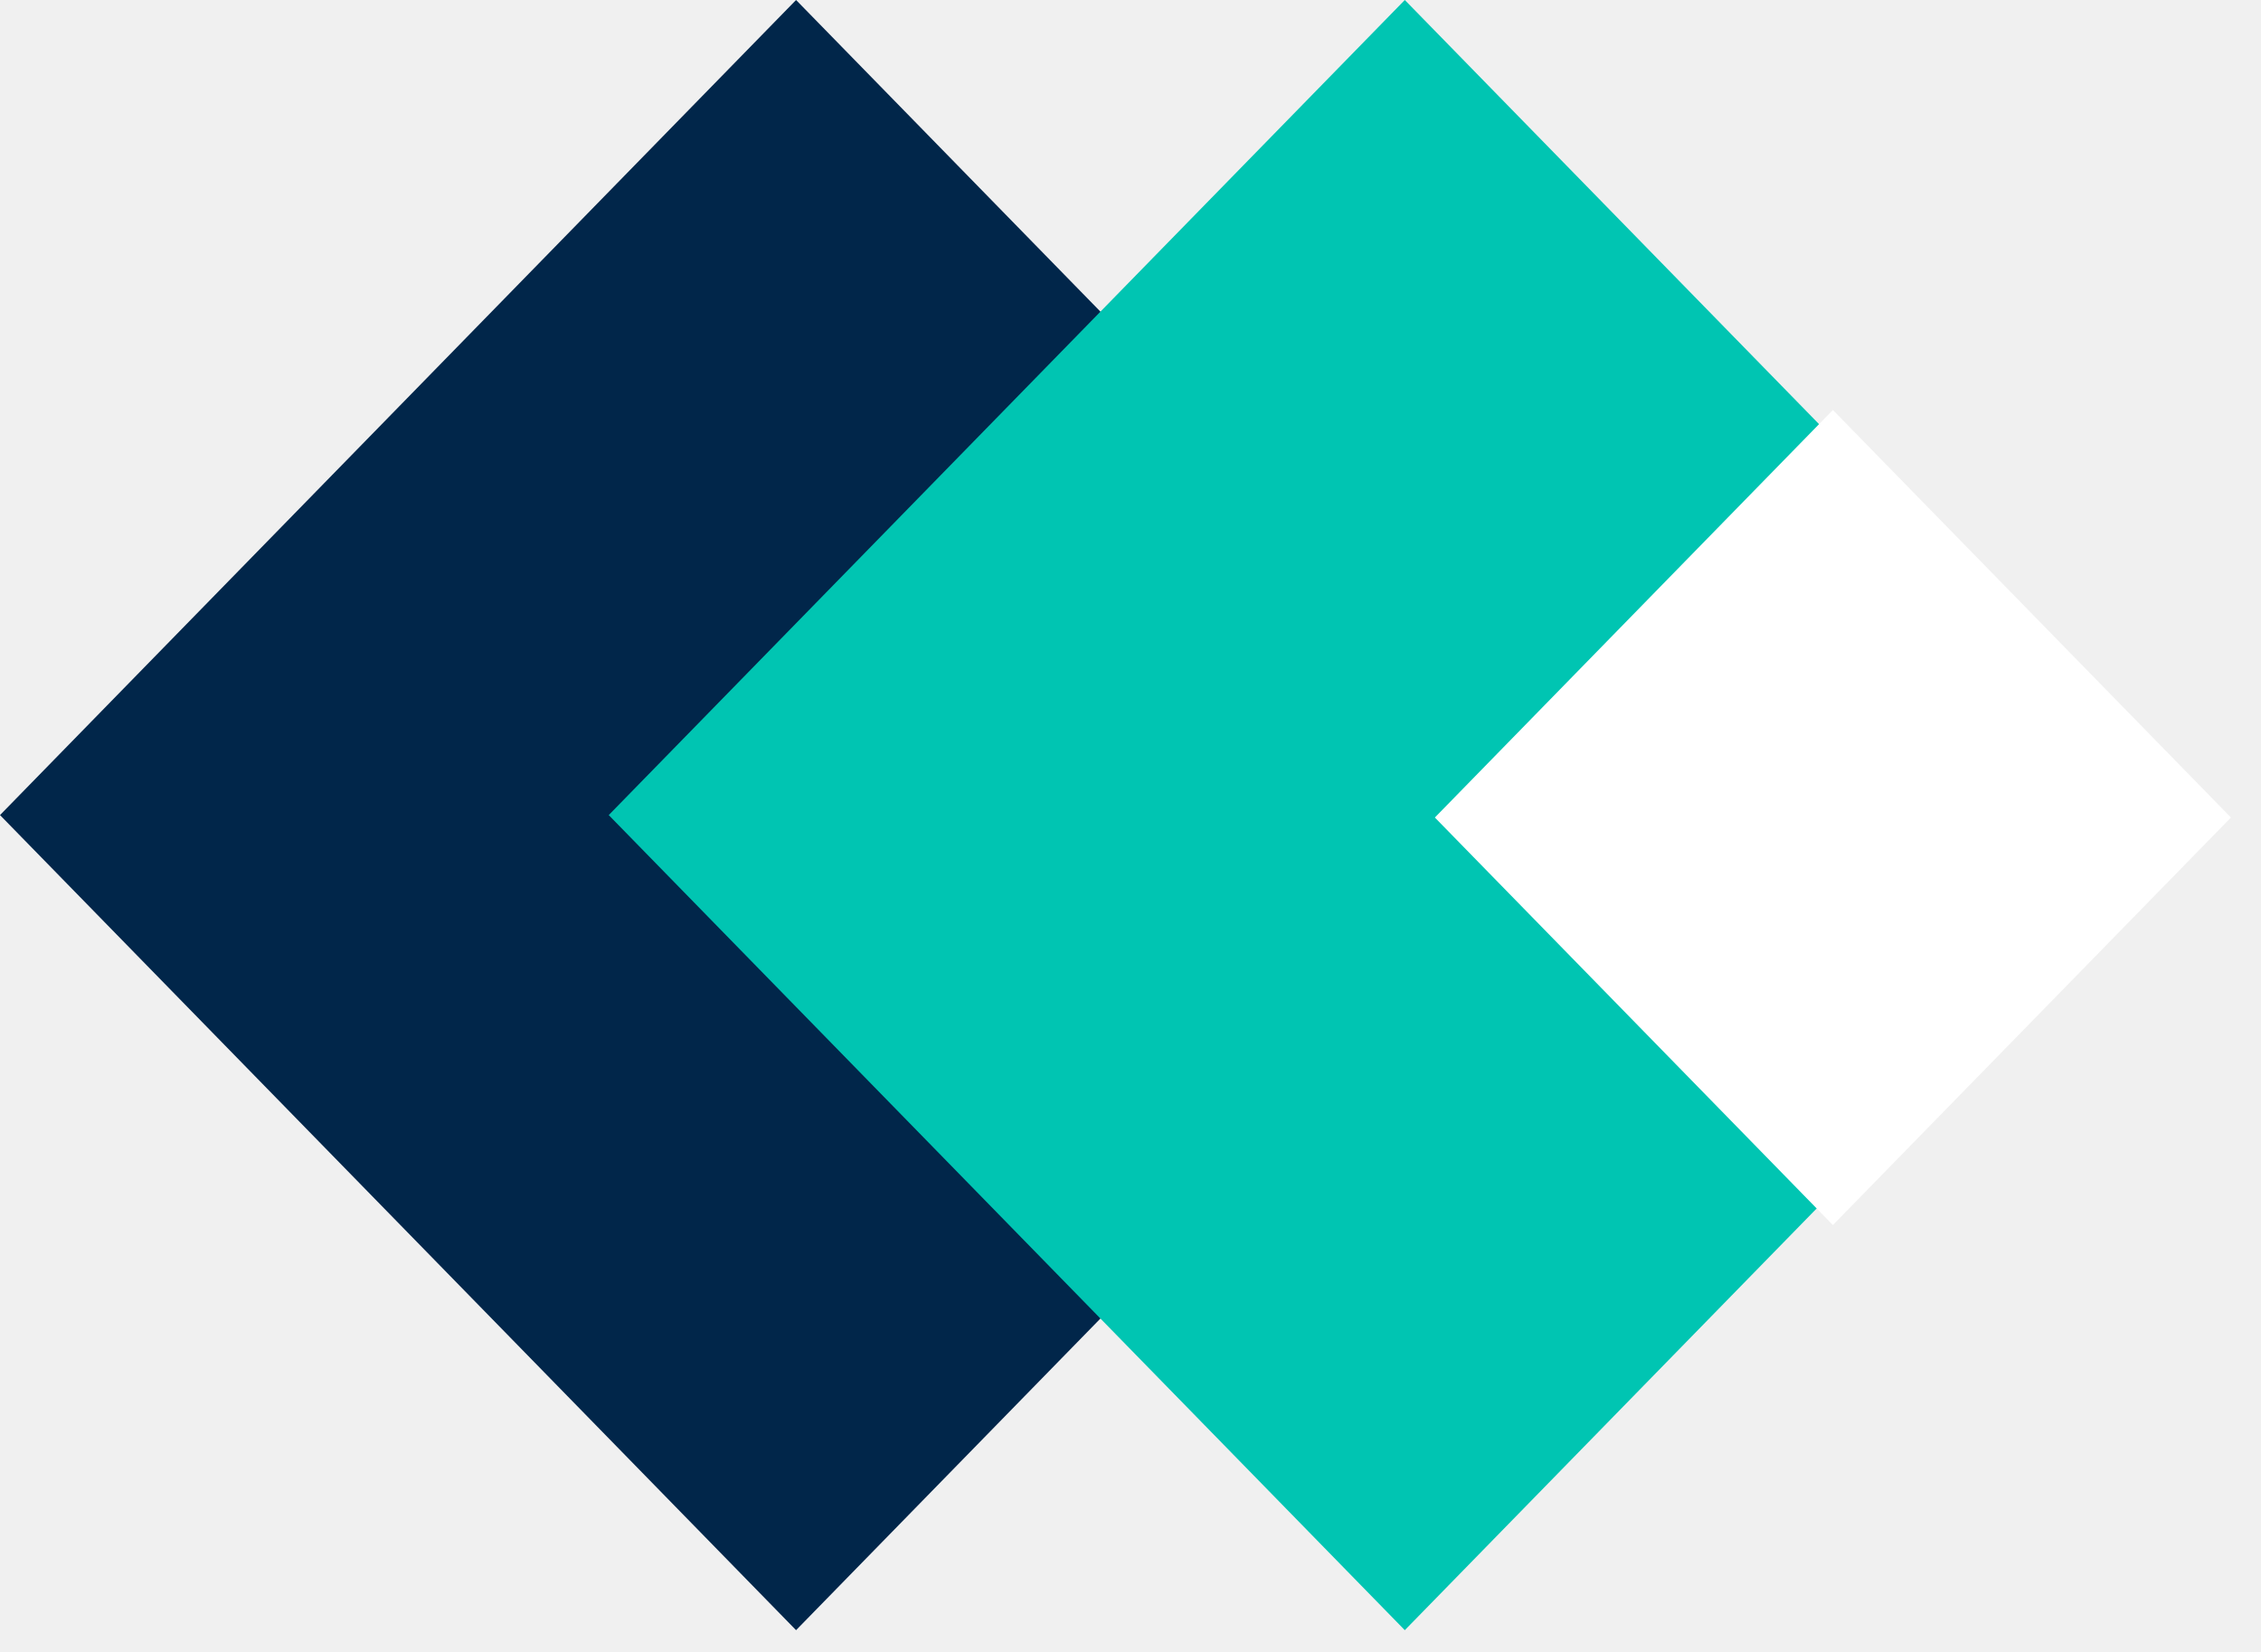
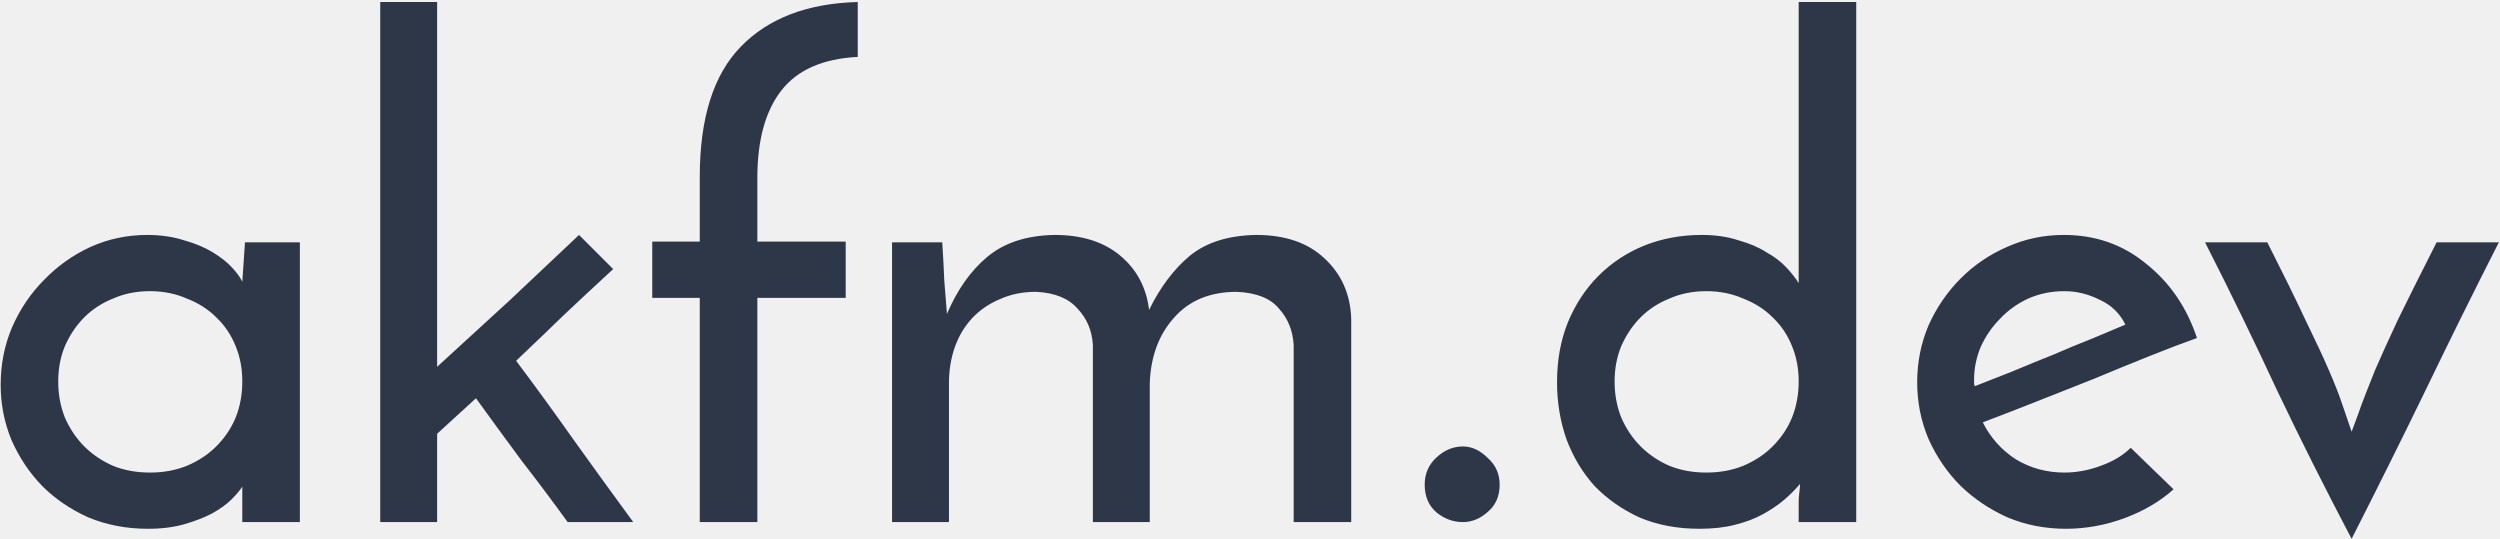
- <svg xmlns="http://www.w3.org/2000/svg" width="52" height="38" viewBox="0 0 52 38" fill="none">
-   <rect width="26.206" height="26.206" transform="matrix(0.698636 -0.715477 0.698636 0.715477 0 18.7497)" fill="#01264A" />
-   <rect width="26.206" height="26.206" transform="matrix(0.698636 -0.715477 0.698636 0.715477 14 18.7497)" fill="#00C5B2" />
-   <rect width="13.103" height="13.103" transform="matrix(0.698636 -0.715477 0.698636 0.715477 33 18.8056)" fill="white" />
+ <svg xmlns="http://www.w3.org/2000/svg" width="747" height="161" viewBox="0 0 747 161" fill="none">
+   <path d="M0.2 115C0.2 108.867 1.333 103.133 3.6 97.8C6 92.333 9.2 87.6 13.2 83.6C17.2 79.467 21.8 76.2 27 73.8C32.333 71.4 38 70.2 44 70.2C48 70.2 51.667 70.733 55 71.8C58.333 72.733 61.2 73.933 63.6 75.4C66 76.867 67.933 78.4 69.4 80C70.867 81.6 71.867 83 72.4 84.2L73.2 72.4H89.6V156H72.4V145.4C71.733 146.467 70.667 147.733 69.2 149.2C67.733 150.667 65.8 152.067 63.4 153.4C61.133 154.6 58.4 155.667 55.2 156.6C52 157.533 48.333 158 44.2 158C37.8 158 31.867 156.867 26.4 154.6C21.067 152.2 16.467 149.067 12.6 145.2C8.733 141.2 5.667 136.6 3.4 131.4C1.267 126.2 0.2 120.733 0.2 115ZM17.4 114C17.4 117.867 18.067 121.467 19.4 124.8C20.867 128.133 22.8 131 25.2 133.4C27.6 135.8 30.467 137.733 33.8 139.2C37.133 140.533 40.8 141.2 44.8 141.2C48.8 141.2 52.467 140.533 55.8 139.2C59.267 137.733 62.2 135.8 64.6 133.4C67.133 130.867 69.067 128 70.4 124.8C71.733 121.467 72.4 117.867 72.4 114C72.4 110.133 71.733 106.6 70.4 103.4C69.067 100.067 67.133 97.2 64.6 94.8C62.2 92.4 59.267 90.533 55.8 89.2C52.467 87.733 48.8 87 44.8 87C40.8 87 37.133 87.733 33.8 89.2C30.467 90.533 27.6 92.4 25.2 94.8C22.8 97.2 20.867 100.067 19.4 103.4C18.067 106.6 17.4 110.133 17.4 114ZM173.017 70.2L183.217 80.4C178.151 85.067 173.284 89.6 168.617 94C164.084 98.4 159.284 103 154.217 107.8C160.217 115.8 166.084 123.867 171.817 132C177.551 140 183.351 148 189.217 156H169.617C165.084 149.733 160.484 143.6 155.817 137.6C151.284 131.467 146.751 125.267 142.217 119L130.617 129.6V156H113.617V0.6H130.617V109.6C138.084 102.8 145.217 96.267 152.017 90C158.817 83.6 165.817 77 173.017 70.2ZM194.894 89V72.2H209.094V52.8C209.094 35.333 213.16 22.4 221.294 14C229.56 5.467 241.227 1 256.294 0.6V17C245.894 17.533 238.294 20.867 233.494 27C228.694 33.133 226.294 41.867 226.294 53.2V72.2H252.694V89H226.294V156H209.094V89H194.894ZM266.547 72.4H281.547C281.814 76.533 282.014 80.333 282.147 83.8C282.414 87.133 282.68 90.467 282.947 93.8C286.014 86.6 290.014 80.933 294.947 76.8C300.014 72.533 306.747 70.333 315.147 70.2C323.28 70.2 329.814 72.267 334.747 76.4C339.68 80.533 342.547 85.933 343.347 92.6C346.68 85.8 350.747 80.4 355.547 76.4C360.48 72.4 367.08 70.333 375.347 70.2C384.014 70.2 390.814 72.533 395.747 77.2C400.814 81.867 403.48 87.867 403.747 95.2V156H386.547V103C386.28 98.733 384.814 95.133 382.147 92.2C379.614 89.133 375.414 87.467 369.547 87.2C361.547 87.2 355.28 89.8 350.747 95C346.214 100.067 343.814 106.6 343.547 114.6V156H326.547V103C326.28 98.733 324.747 95.133 321.947 92.2C319.28 89.133 315.147 87.467 309.547 87.2C305.547 87.2 301.947 87.933 298.747 89.4C295.547 90.733 292.814 92.6 290.547 95C288.28 97.4 286.547 100.267 285.347 103.6C284.147 106.933 283.547 110.6 283.547 114.6V156H266.547V72.4ZM425.698 144.8C425.698 141.6 426.832 138.933 429.098 136.8C431.498 134.533 434.165 133.4 437.098 133.4C439.765 133.4 442.232 134.533 444.498 136.8C446.898 138.933 448.098 141.6 448.098 144.8C448.098 148.267 446.898 151 444.498 153C442.232 155 439.765 156 437.098 156C434.165 156 431.498 155 429.098 153C426.832 151 425.698 148.267 425.698 144.8ZM465.244 114.2C465.244 107.667 466.31 101.733 468.444 96.4C470.71 90.933 473.777 86.267 477.644 82.4C481.51 78.533 486.044 75.533 491.244 73.4C496.577 71.267 502.31 70.2 508.444 70.2C512.577 70.2 516.244 70.733 519.444 71.8C522.777 72.733 525.577 73.933 527.844 75.4C530.244 76.733 532.244 78.267 533.844 80C535.444 81.733 536.644 83.267 537.444 84.6V0.6H554.644V156H537.444V149.8C537.444 149 537.51 148.133 537.644 147.2C537.777 146.133 537.844 145.267 537.844 144.6C536.51 146.2 534.91 147.8 533.044 149.4C531.31 150.867 529.244 152.267 526.844 153.6C524.444 154.933 521.644 156 518.444 156.8C515.377 157.6 511.844 158 507.844 158C501.177 158 495.177 156.867 489.844 154.6C484.644 152.2 480.177 149.067 476.444 145.2C472.844 141.2 470.044 136.533 468.044 131.2C466.177 125.867 465.244 120.2 465.244 114.2ZM482.444 114C482.444 117.867 483.11 121.467 484.444 124.8C485.91 128.133 487.844 131 490.244 133.4C492.644 135.8 495.51 137.733 498.844 139.2C502.177 140.533 505.844 141.2 509.844 141.2C513.844 141.2 517.51 140.533 520.844 139.2C524.31 137.733 527.244 135.8 529.644 133.4C532.177 130.867 534.11 128 535.444 124.8C536.777 121.467 537.444 117.867 537.444 114C537.444 110.133 536.777 106.6 535.444 103.4C534.11 100.067 532.177 97.2 529.644 94.8C527.244 92.4 524.31 90.533 520.844 89.2C517.51 87.733 513.844 87 509.844 87C505.844 87 502.177 87.733 498.844 89.2C495.51 90.533 492.644 92.4 490.244 94.8C487.844 97.2 485.91 100.067 484.444 103.4C483.11 106.6 482.444 110.133 482.444 114ZM649.456 146.2C645.456 149.8 640.59 152.667 634.856 154.8C629.123 156.933 623.256 158 617.256 158C611.123 158 605.323 156.867 599.856 154.6C594.523 152.2 589.856 149.067 585.856 145.2C581.856 141.2 578.656 136.533 576.256 131.2C573.99 125.867 572.856 120.2 572.856 114.2C572.856 108.2 573.99 102.533 576.256 97.2C578.656 91.867 581.856 87.2 585.856 83.2C589.856 79.2 594.456 76.067 599.656 73.8C604.99 71.4 610.656 70.2 616.656 70.2C626.123 70.2 634.323 73.067 641.256 78.8C648.323 84.4 653.39 91.8 656.456 101C652.323 102.467 647.59 104.267 642.256 106.4C636.923 108.533 631.39 110.8 625.656 113.2C619.923 115.467 614.19 117.733 608.456 120C602.723 122.267 597.39 124.333 592.456 126.2C594.723 130.733 597.99 134.4 602.256 137.2C606.656 139.867 611.523 141.2 616.856 141.2C620.456 141.2 624.056 140.533 627.656 139.2C631.39 137.867 634.39 136.067 636.656 133.8L649.456 146.2ZM635.056 97C633.456 93.667 630.923 91.2 627.456 89.6C623.99 87.867 620.456 87 616.856 87C612.99 87 609.39 87.733 606.056 89.2C602.856 90.667 600.056 92.667 597.656 95.2C595.256 97.6 593.323 100.4 591.856 103.6C590.523 106.8 589.856 110.067 589.856 113.4C589.856 114.067 589.856 114.533 589.856 114.8C589.99 115.067 590.056 115.267 590.056 115.4C593.523 114.067 597.256 112.6 601.256 111C605.39 109.267 609.456 107.6 613.456 106C617.456 104.267 621.323 102.667 625.056 101.2C628.79 99.6 632.123 98.2 635.056 97ZM702.663 161C694.796 146.067 687.396 131.333 680.463 116.8C673.663 102.133 666.463 87.333 658.863 72.4H677.463C682.263 81.867 686.063 89.6 688.863 95.6C691.796 101.6 694.129 106.6 695.863 110.6C697.596 114.6 698.929 118 699.863 120.8C700.796 123.467 701.729 126.2 702.663 129C703.729 126.2 704.729 123.467 705.663 120.8C706.729 118 708.063 114.6 709.663 110.6C711.396 106.6 713.663 101.6 716.463 95.6C719.396 89.6 723.263 81.867 728.063 72.4H746.663C739.063 87.333 731.729 102.133 724.663 116.8C717.596 131.333 710.263 146.067 702.663 161Z" fill="#2D3748" />
</svg>
